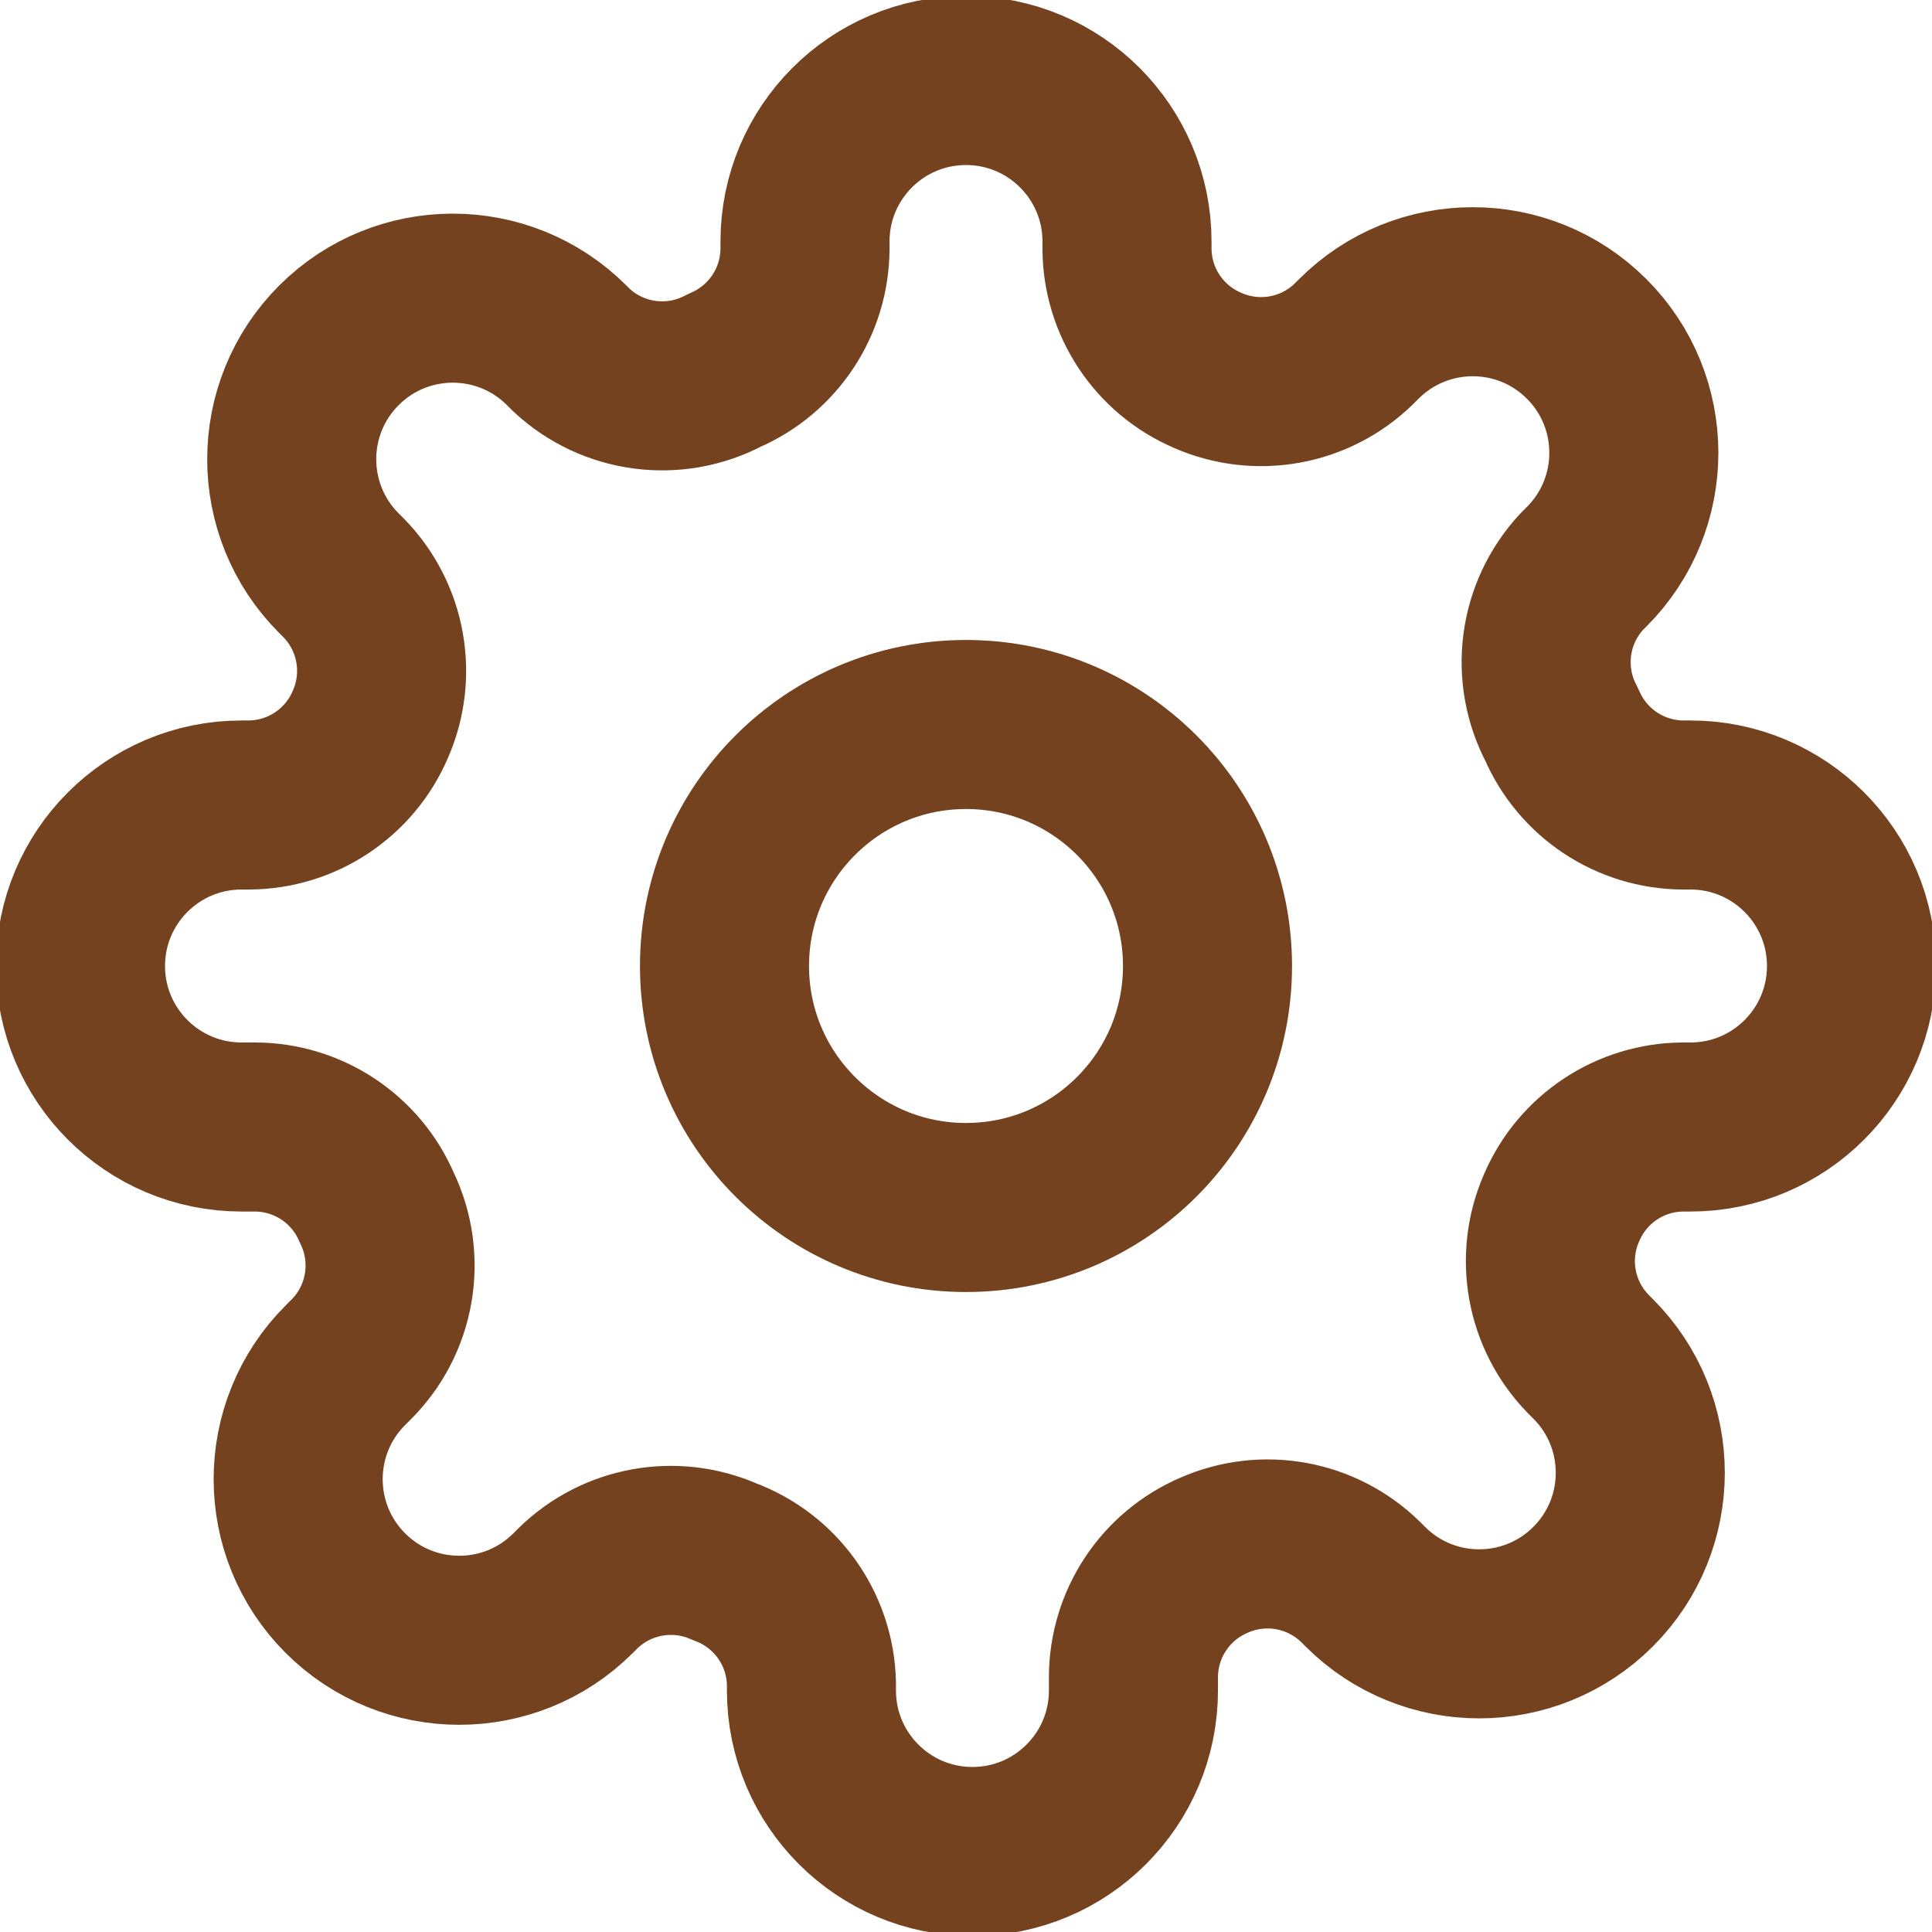
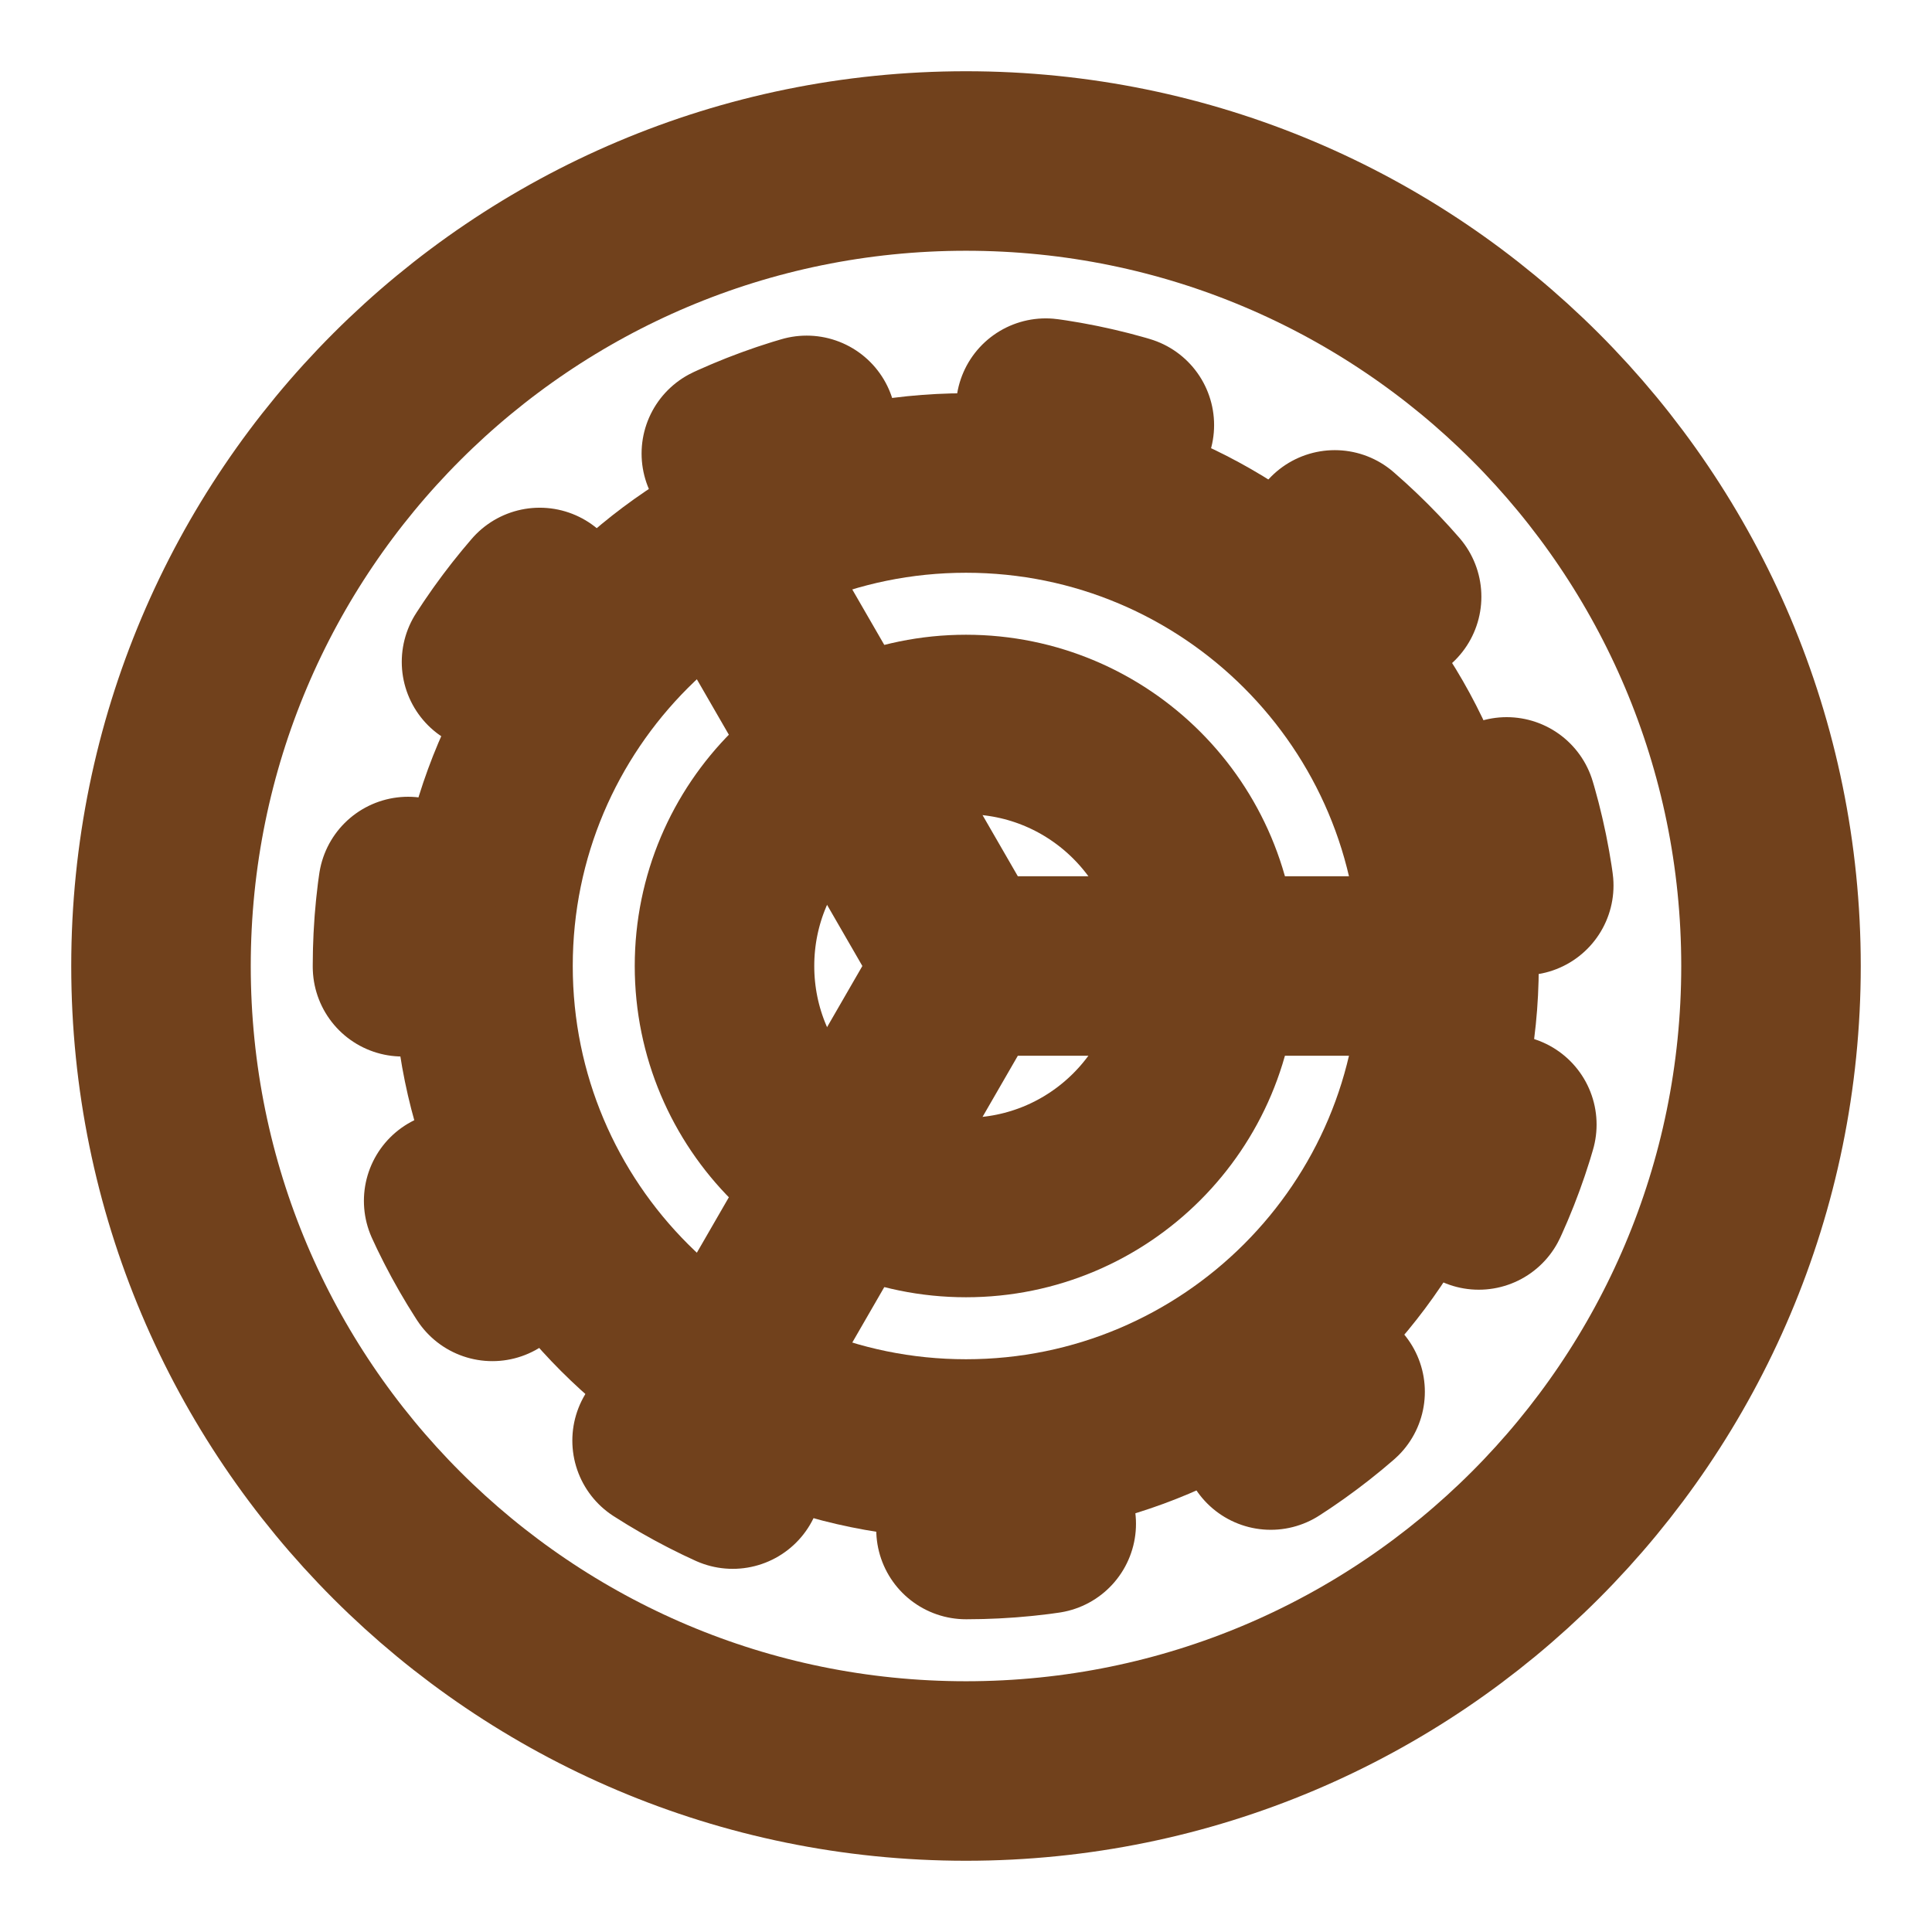
- <svg xmlns="http://www.w3.org/2000/svg" width="18" height="18" viewBox="0 0 24 24" fill="none" stroke="#74421E" stroke-width="2.1" stroke-linecap="round" stroke-linejoin="round">
-   <circle cx="12" cy="12" r="3" />
-   <path d="M19.4 15a1.65 1.65 0 0 0 .33 1.82l.06.06a2 2 0 0 1-2.83 2.83l-.06-.06a1.65 1.65 0 0 0-1.82-.33 1.65 1.65 0 0 0-1 1.51V21a2 2 0 0 1-4 0v-.09A1.65 1.65 0 0 0 9 19.4a1.65 1.65 0 0 0-1.82.33l-.06.06a2 2 0 0 1-2.83-2.83l.06-.06A1.65 1.65 0 0 0 4.68 15a1.65 1.65 0 0 0-1.51-1H3a2 2 0 0 1 0-4h.09A1.65 1.65 0 0 0 4.6 9a1.65 1.65 0 0 0-.33-1.82l-.06-.06a2 2 0 0 1 2.83-2.83l.06.06A1.65 1.65 0 0 0 9 4.6a1.65 1.65 0 0 0 1-1.51V3a2 2 0 0 1 4 0v.09a1.65 1.65 0 0 0 1 1.51 1.65 1.65 0 0 0 1.82-.33l.06-.06a2 2 0 0 1 2.83 2.83l-.06.06A1.65 1.65 0 0 0 19.4 9a1.65 1.65 0 0 0 1.51 1H21a2 2 0 0 1 0 4h-.09a1.65 1.65 0 0 0-1.51 1z" />
+ <svg xmlns="http://www.w3.org/2000/svg" width="18" height="18" viewBox="0 0 24 24" fill="none">
+   <path d="M12 18C15.314 18 18 15.314 18 12C18 8.686 15.314 6 12 6C8.686 6 6 8.686 6 12C6 15.314 8.686 18 12 18Z" stroke="#71411C" stroke-width="2.23" stroke-linecap="round" stroke-linejoin="round" />
+   <path d="M18 12H12M9 6.803L12 12M12 12L9 17.197" stroke="#71411C" stroke-width="2.23" stroke-linecap="round" stroke-linejoin="round" />
+   <path d="M12 19C15.866 19 19 15.866 19 12C19 8.134 15.866 5 12 5C8.134 5 5 8.134 5 12C5 15.866 8.134 19 12 19Z" stroke="#71411C" stroke-width="2.23" stroke-linecap="round" stroke-linejoin="round" stroke-dasharray="1 3" />
+   <path d="M12 22C17.523 22 22 17.523 22 12C22 6.477 17.523 2 12 2C6.477 2 2 6.477 2 12C2 17.523 6.477 22 12 22Z" stroke="#71411C" stroke-width="2.23" stroke-linecap="round" stroke-linejoin="round" />
+   <path d="M12 15C13.657 15 15 13.657 15 12C15 10.343 13.657 9 12 9C10.343 9 9 10.343 9 12C9 13.657 10.343 15 12 15Z" stroke="#71411C" stroke-width="2.23" stroke-linecap="round" stroke-linejoin="round" />
</svg>
